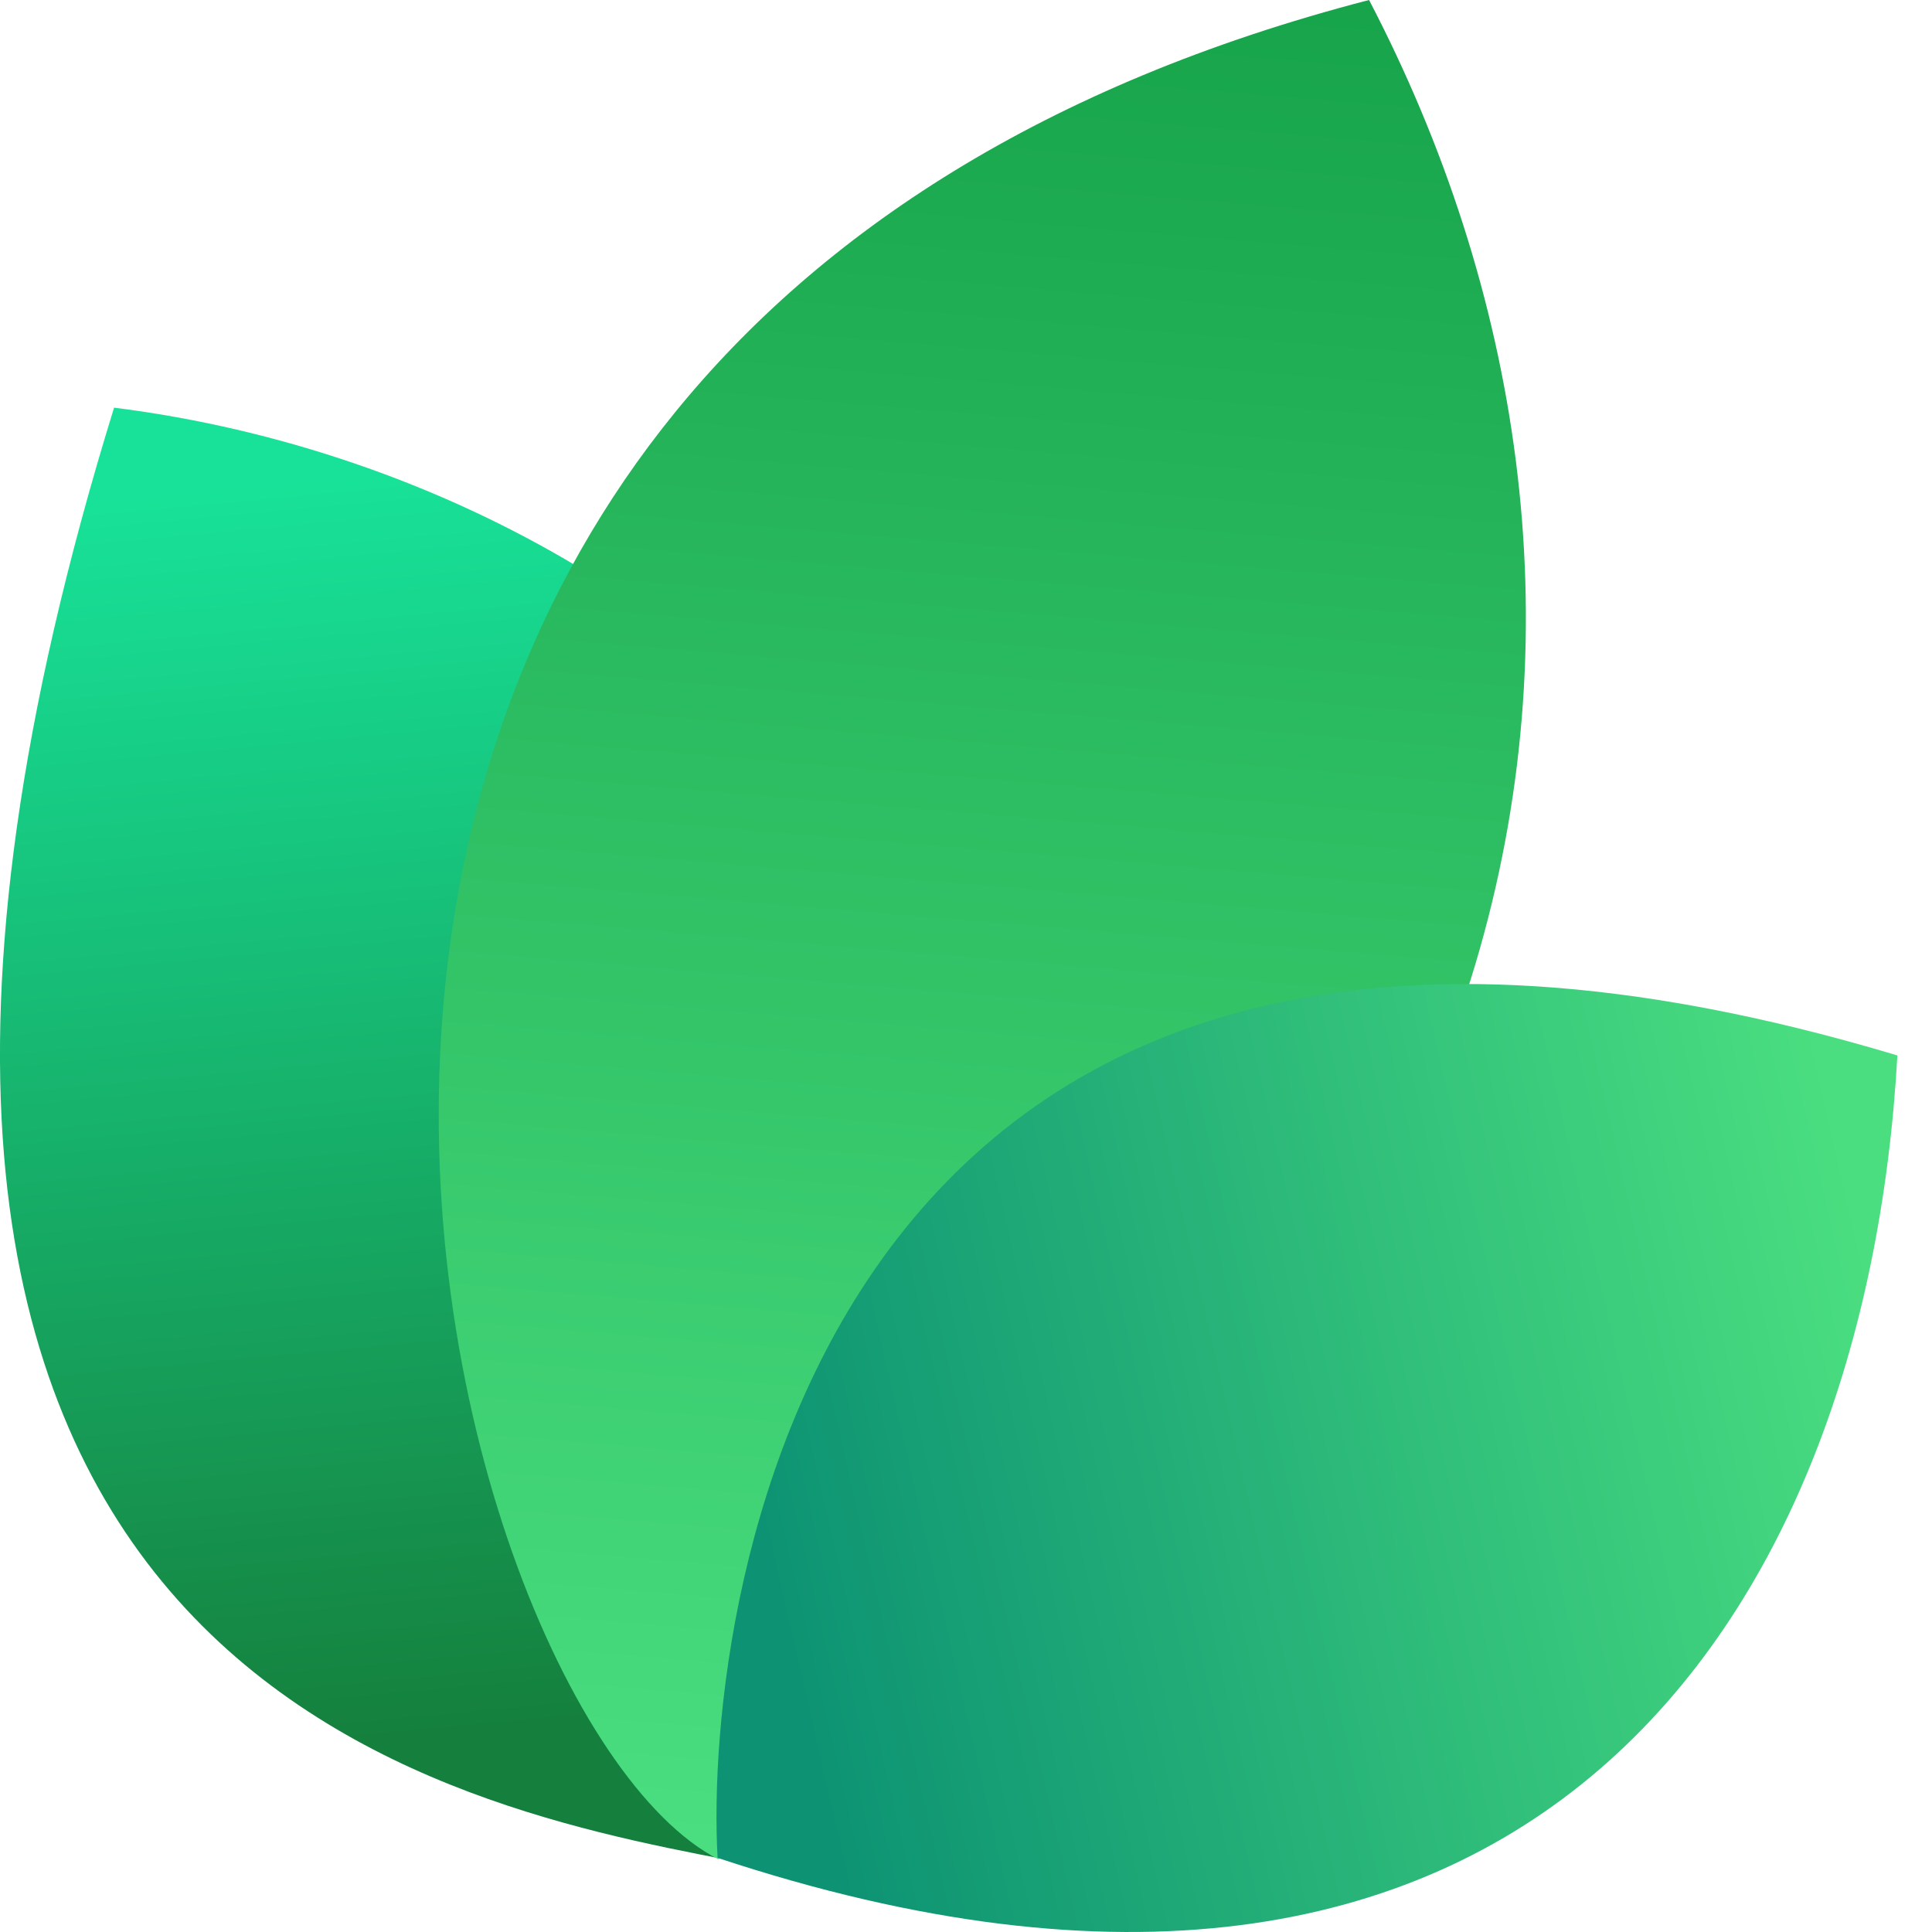
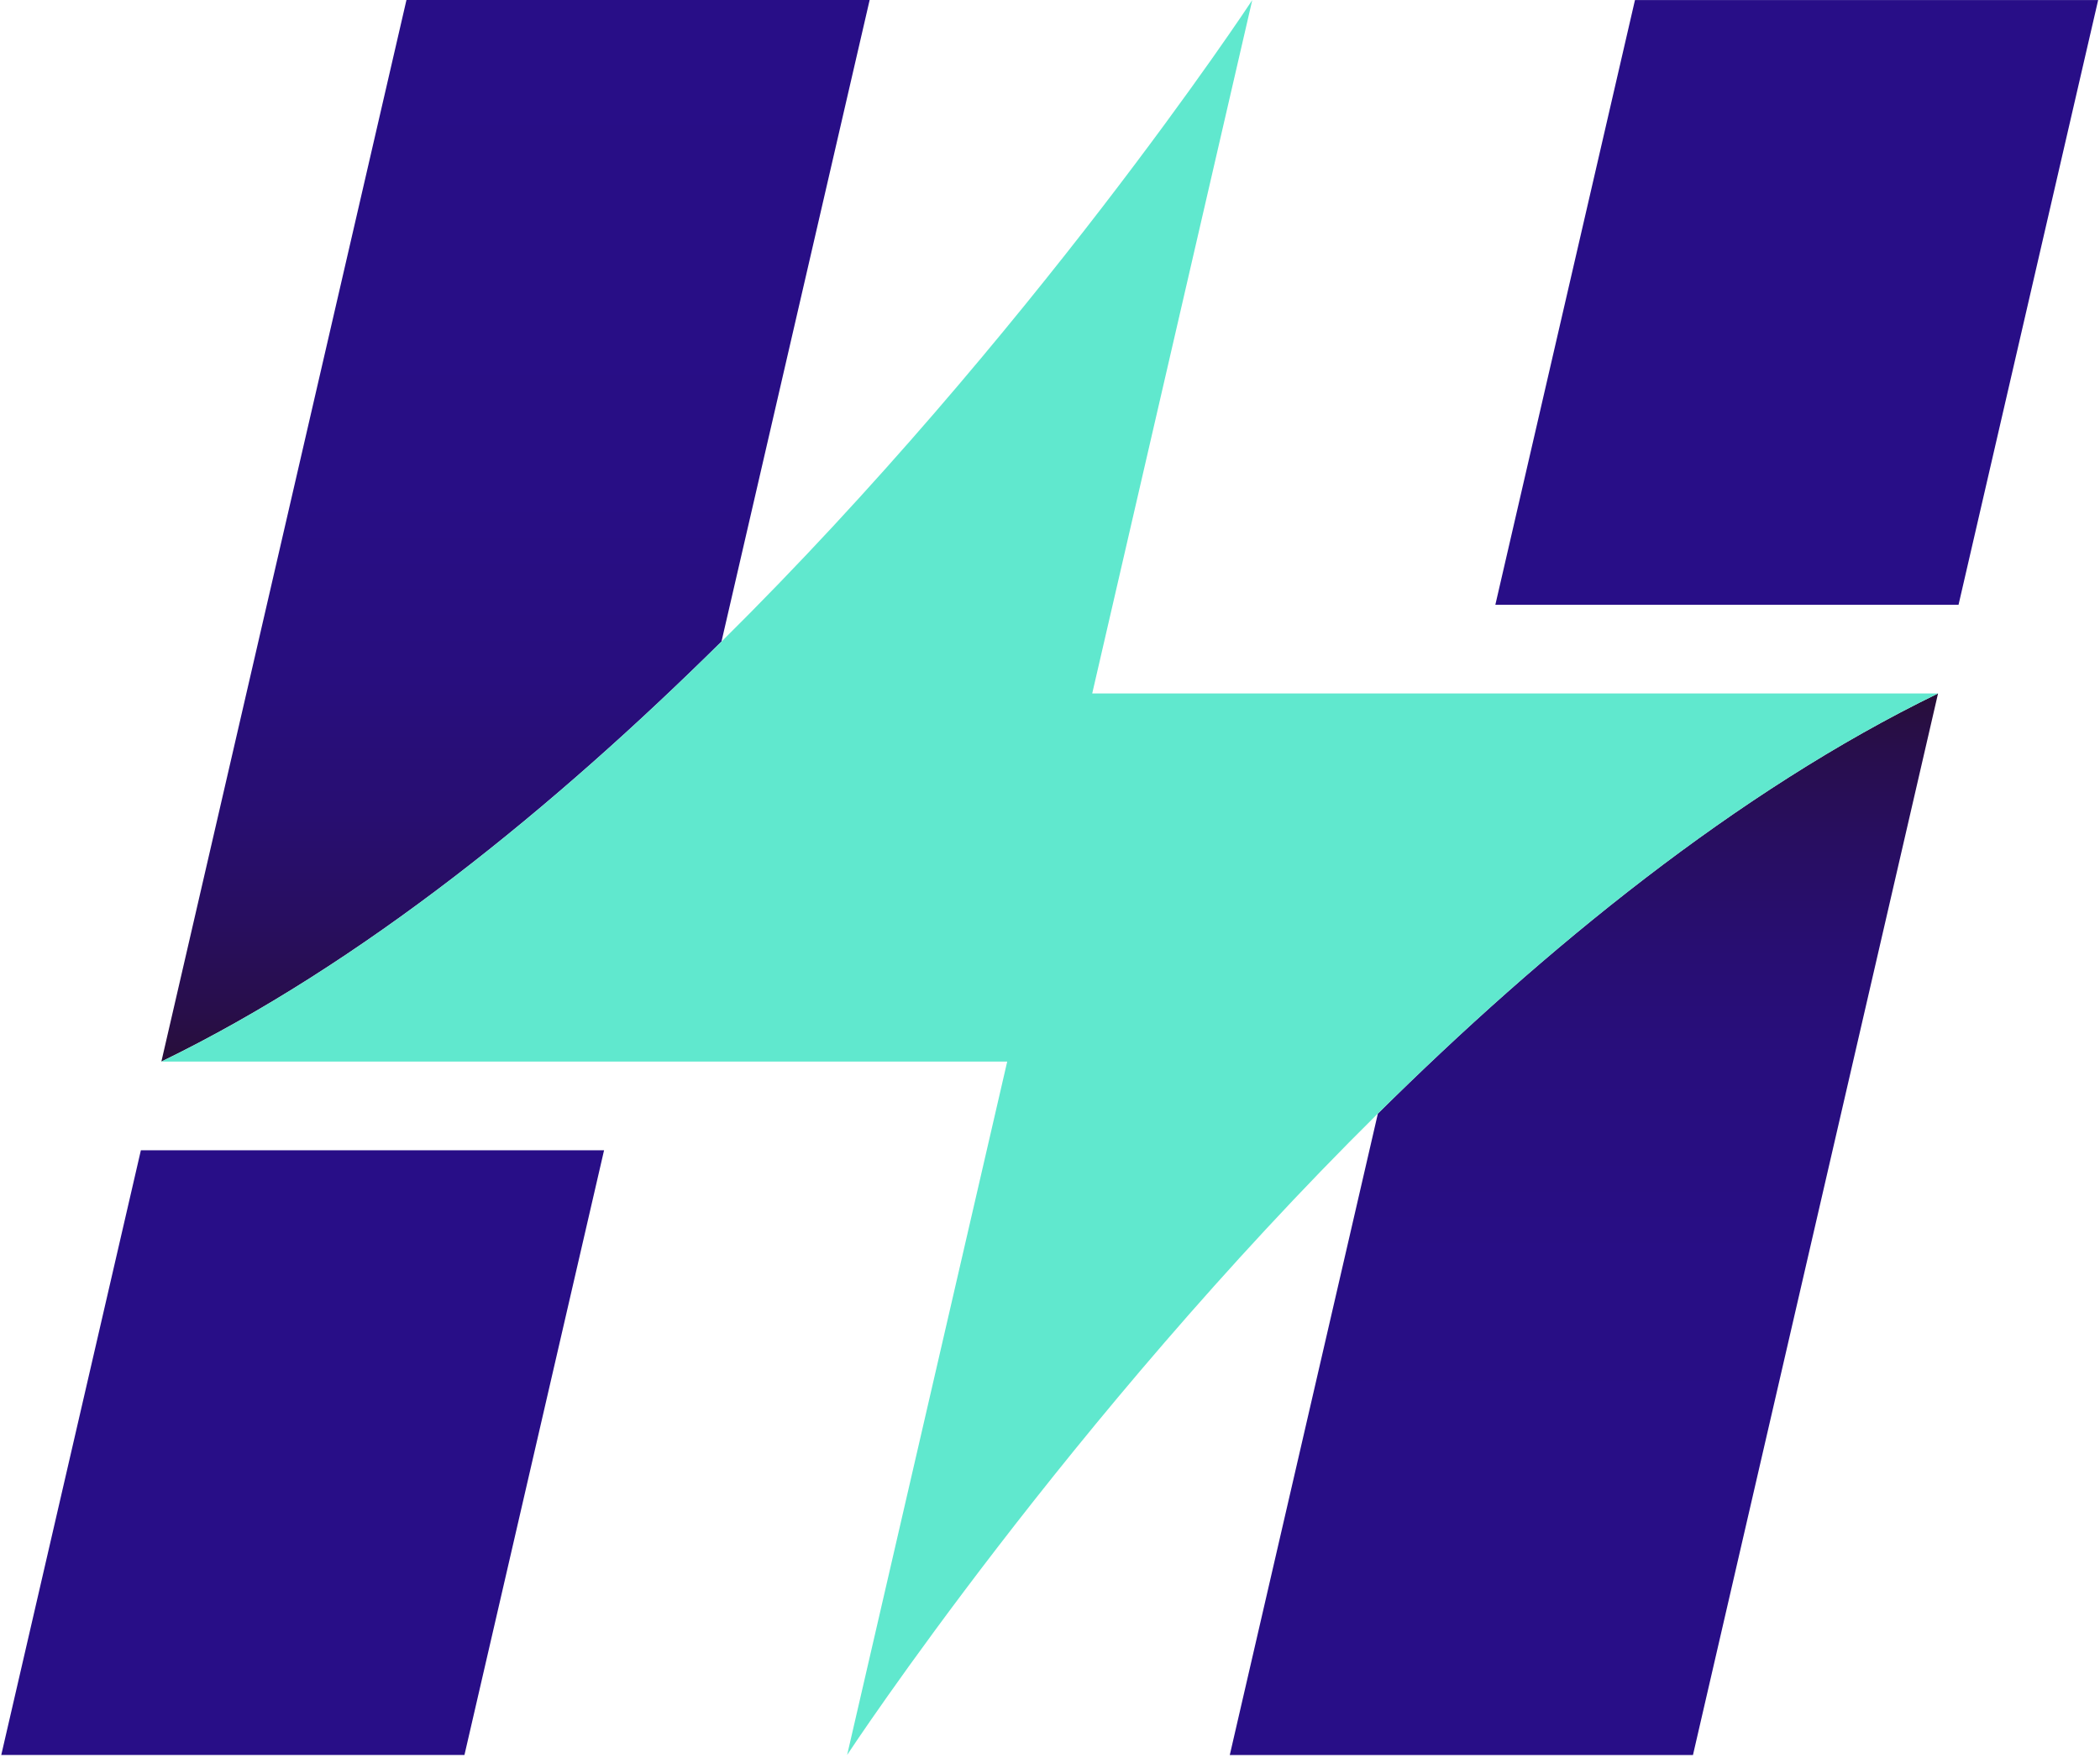
- <svg xmlns="http://www.w3.org/2000/svg" width="24" height="24" viewBox="0 0 24 24" fill="none">
-   <path d="M9.061 23.108C5.268 22.377 -3.391 20.627 1.417 5.064C9.634 6.099 16.973 14.064 9.061 23.108Z" fill="url(#paint0_linear_17557_2021)" />
-   <path d="M8.919 23.094C5.276 21.222 0.784 4.209 17.007 0C20.757 7.193 19.621 16.545 8.919 23.094Z" fill="url(#paint1_linear_17557_2021)" />
-   <path d="M8.914 23.079C8.735 19.882 10.159 9.085 23.57 13.111C23.181 20.123 18.984 26.418 8.914 23.079Z" fill="url(#paint2_linear_17557_2021)" />
+ <svg xmlns="http://www.w3.org/2000/svg" width="583" height="488" viewBox="0 0 583 488" fill="none">
+   <path d="M200.3 178.12C154.13 223.81 100.56 267.65 44.8 294.73L112.84 0H241.43L200.3 178.12Z" fill="url(#paint0_linear_4003_598)" />
+   <path d="M128.94 487.25H0.35L39.11 319.36H167.7L128.94 487.25Z" fill="#280E87" />
+   <path d="M543.73 167.9H415.14L453.9 0.01H582.49L543.73 167.9Z" fill="#280E87" />
+   <path d="M538.04 192.53L470 487.26H341.41L382.53 309.15H382.54C428.71 263.45 482.28 219.61 538.04 192.53Z" fill="url(#paint1_linear_4003_598)" />
+   <path d="M409.46 192.53H303.22L347.65 0.03C346.71 1.45 286.35 93 200.3 178.13C154.13 223.82 100.56 267.66 44.8 294.74H279.62L235.18 487.24C236.12 485.82 296.47 394.28 382.53 309.15H382.54C428.71 263.45 482.28 219.61 538.04 192.53H409.46Z" fill="#60E8CE" />
  <defs>
-     <linearGradient id="paint0_linear_17557_2021" x1="3.776" y1="5.916" x2="5.232" y2="21.559" gradientUnits="userSpaceOnUse">
-       <stop stop-color="#18E299" />
-       <stop offset="1" stop-color="#15803D" />
+     <linearGradient id="paint0_linear_4003_598" x1="143.12" y1="294.74" x2="143.12" y2="0.01" gradientUnits="userSpaceOnUse">
+       <stop stop-color="#280E39" />
+       <stop offset="0.05" stop-color="#280E4B" />
+       <stop offset="0.14" stop-color="#280E61" />
+       <stop offset="0.24" stop-color="#280E72" />
+       <stop offset="0.36" stop-color="#280E7E" />
+       <stop offset="0.53" stop-color="#280E85" />
+       <stop offset="1" stop-color="#280E87" />
    </linearGradient>
-     <linearGradient id="paint1_linear_17557_2021" x1="12.171" y1="-0.718" x2="10.19" y2="22.983" gradientUnits="userSpaceOnUse">
-       <stop stop-color="#16A34A" />
-       <stop offset="1" stop-color="#4ADE80" />
-     </linearGradient>
-     <linearGradient id="paint2_linear_17557_2021" x1="23.133" y1="15.353" x2="9.338" y2="18.52" gradientUnits="userSpaceOnUse">
-       <stop stop-color="#4ADE80" />
-       <stop offset="1" stop-color="#0D9373" />
+     <linearGradient id="paint1_linear_4003_598" x1="439.73" y1="192.53" x2="439.73" y2="487.25" gradientUnits="userSpaceOnUse">
+       <stop stop-color="#280E39" />
+       <stop offset="0.05" stop-color="#280E4B" />
+       <stop offset="0.14" stop-color="#280E61" />
+       <stop offset="0.24" stop-color="#280E72" />
+       <stop offset="0.36" stop-color="#280E7E" />
+       <stop offset="0.53" stop-color="#280E85" />
+       <stop offset="1" stop-color="#280E87" />
    </linearGradient>
  </defs>
</svg>
